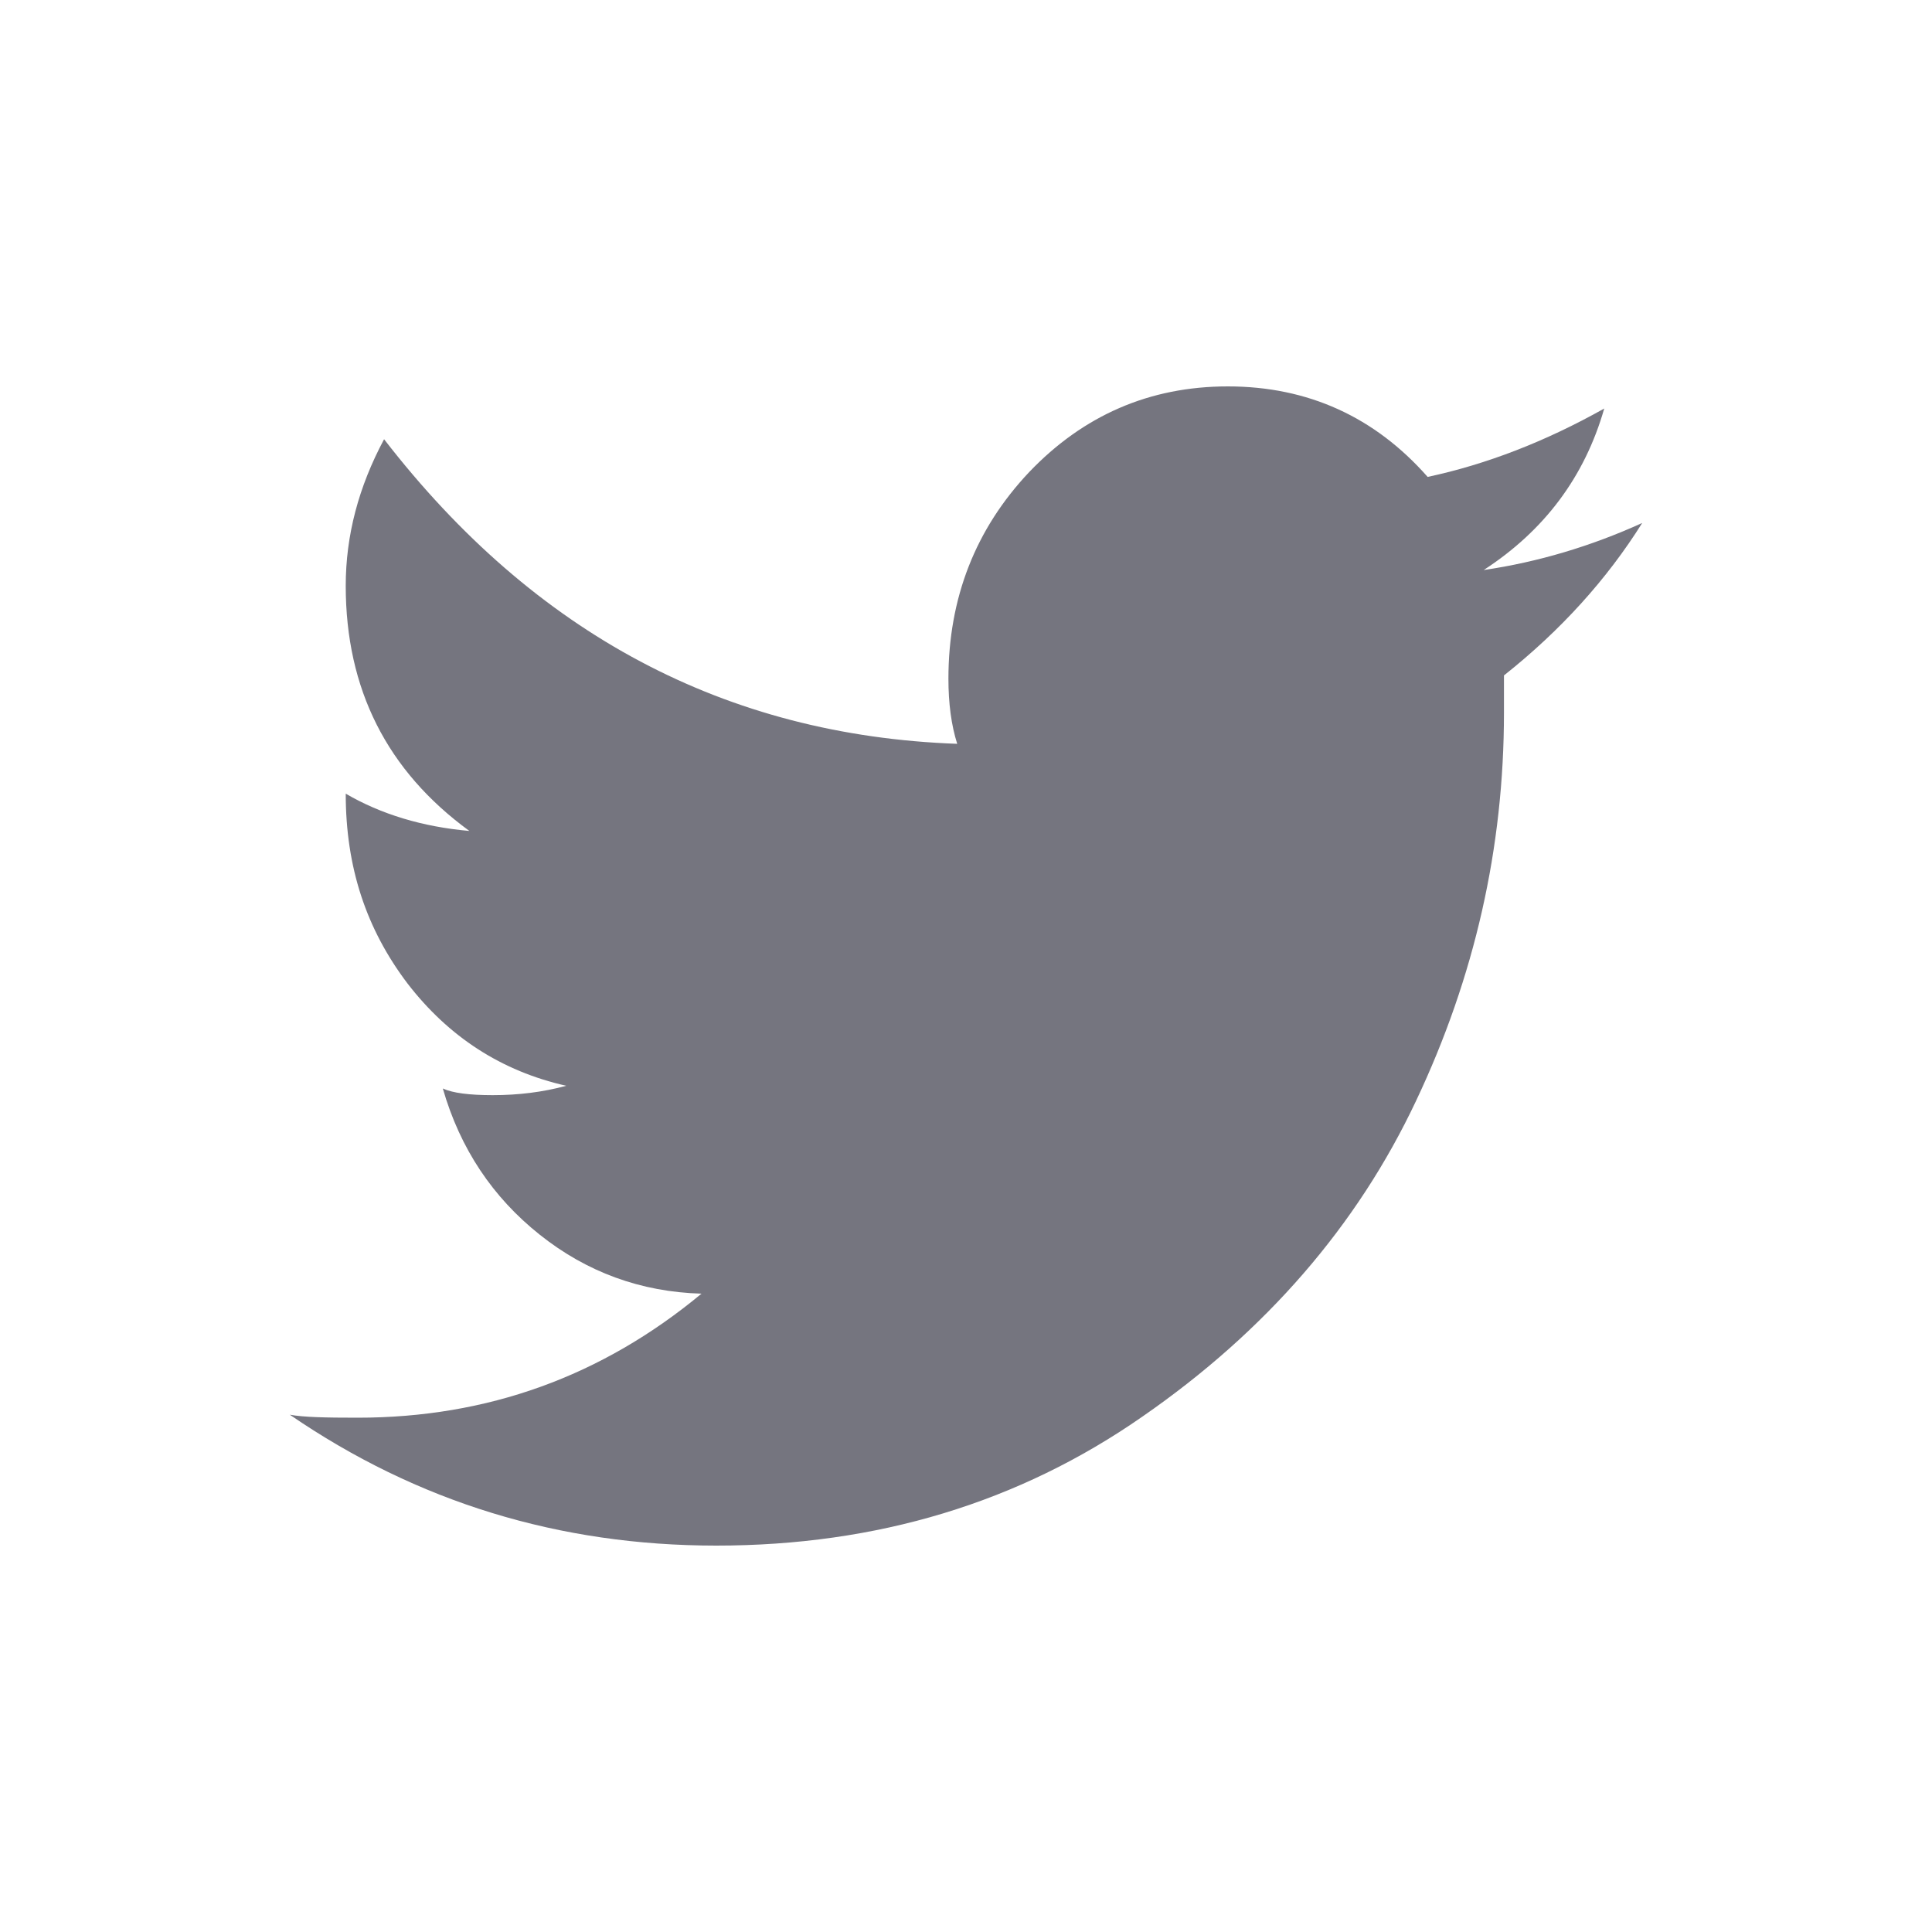
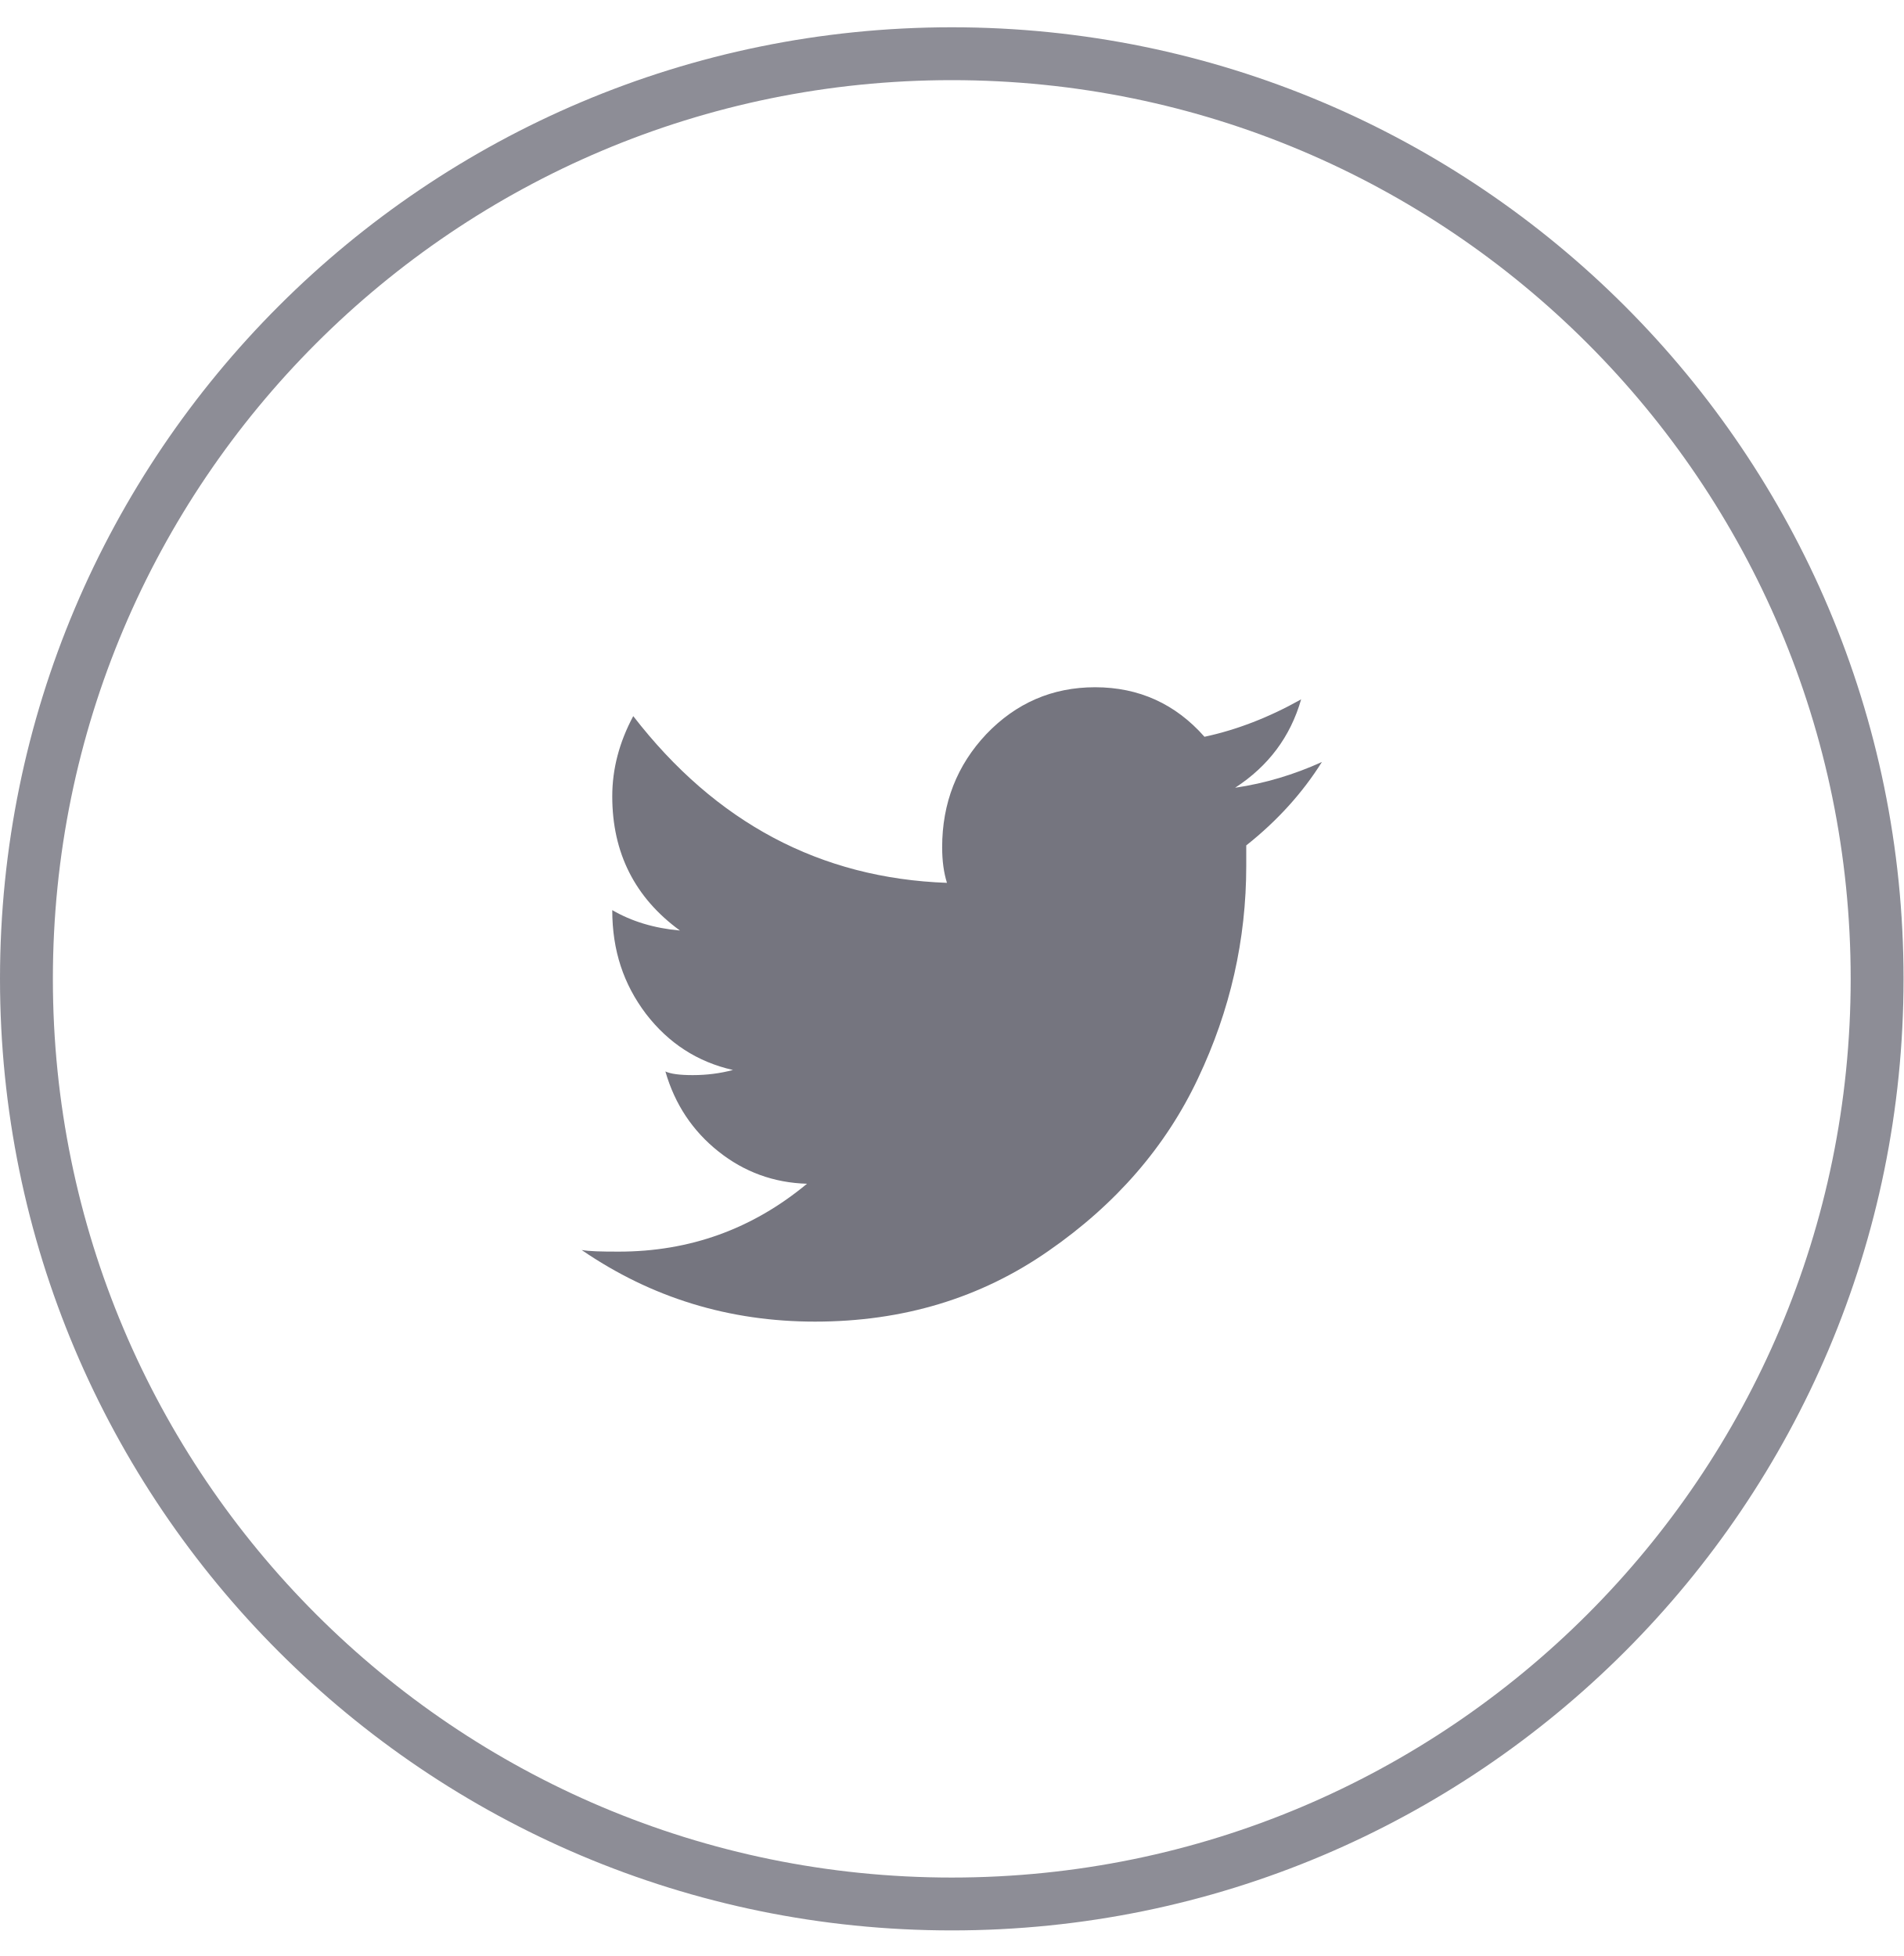
- <svg xmlns="http://www.w3.org/2000/svg" width="20" height="20" viewBox="0 0 20 20" fill="none">
-   <path d="M15.359 5.901C15.987 5.493 16.404 4.937 16.607 4.229C15.996 4.572 15.387 4.807 14.779 4.937C14.232 4.316 13.54 4 12.71 4C11.899 4 11.214 4.301 10.655 4.886C10.098 5.475 9.818 6.191 9.818 7.027C9.818 7.281 9.848 7.508 9.909 7.7C7.516 7.614 5.536 6.565 3.976 4.547C3.712 5.04 3.579 5.543 3.579 6.064C3.579 7.133 4.006 7.98 4.859 8.602C4.373 8.559 3.944 8.429 3.579 8.216C3.579 8.98 3.792 9.617 4.217 10.179C4.644 10.734 5.192 11.089 5.862 11.24C5.619 11.306 5.364 11.337 5.101 11.337C4.858 11.337 4.686 11.315 4.584 11.268C4.763 11.891 5.101 12.395 5.588 12.782C6.074 13.169 6.634 13.374 7.262 13.392C6.226 14.251 5.042 14.676 3.702 14.676C3.373 14.676 3.141 14.671 3 14.645C4.32 15.55 5.789 16 7.414 16C9.078 16 10.548 15.555 11.827 14.664C13.107 13.778 14.051 12.685 14.658 11.398C15.267 10.112 15.569 8.774 15.569 7.377V6.992C16.159 6.524 16.635 5.996 17 5.414C16.471 5.654 15.924 5.818 15.359 5.901Z" fill="#75757F" />
+ <svg xmlns="http://www.w3.org/2000/svg" width="36" height="37" viewBox="0 0 36 37" fill="none">
+   <rect x="0.5" y="1.016" width="35" height="35" rx="17.5" stroke="#81818B" stroke-opacity="0.9" />
+   <path d="M23.359 14.901C23.987 14.493 24.404 13.937 24.607 13.229C23.996 13.572 23.387 13.807 22.779 13.937C22.232 13.316 21.54 13 20.71 13C19.899 13 19.214 13.301 18.654 13.886C18.098 14.475 17.818 15.191 17.818 16.027C17.818 16.281 17.848 16.508 17.909 16.7C15.516 16.614 13.536 15.565 11.976 13.546C11.712 14.04 11.579 14.543 11.579 15.064C11.579 16.133 12.006 16.98 12.859 17.602C12.373 17.559 11.944 17.429 11.579 17.216C11.579 17.98 11.792 18.617 12.217 19.179C12.644 19.734 13.192 20.089 13.862 20.24C13.619 20.305 13.364 20.337 13.101 20.337C12.858 20.337 12.686 20.315 12.584 20.268C12.763 20.891 13.101 21.395 13.588 21.782C14.074 22.169 14.634 22.374 15.262 22.392C14.226 23.251 13.042 23.676 11.701 23.676C11.373 23.676 11.141 23.671 11 23.645C12.32 24.55 13.789 25 15.414 25C17.078 25 18.548 24.555 19.827 23.664C21.107 22.778 22.051 21.685 22.657 20.398C23.267 19.112 23.569 17.774 23.569 16.377V15.992C24.159 15.524 24.635 14.996 25 14.414C24.471 14.654 23.924 14.818 23.359 14.901Z" fill="#75757F" />
</svg>
